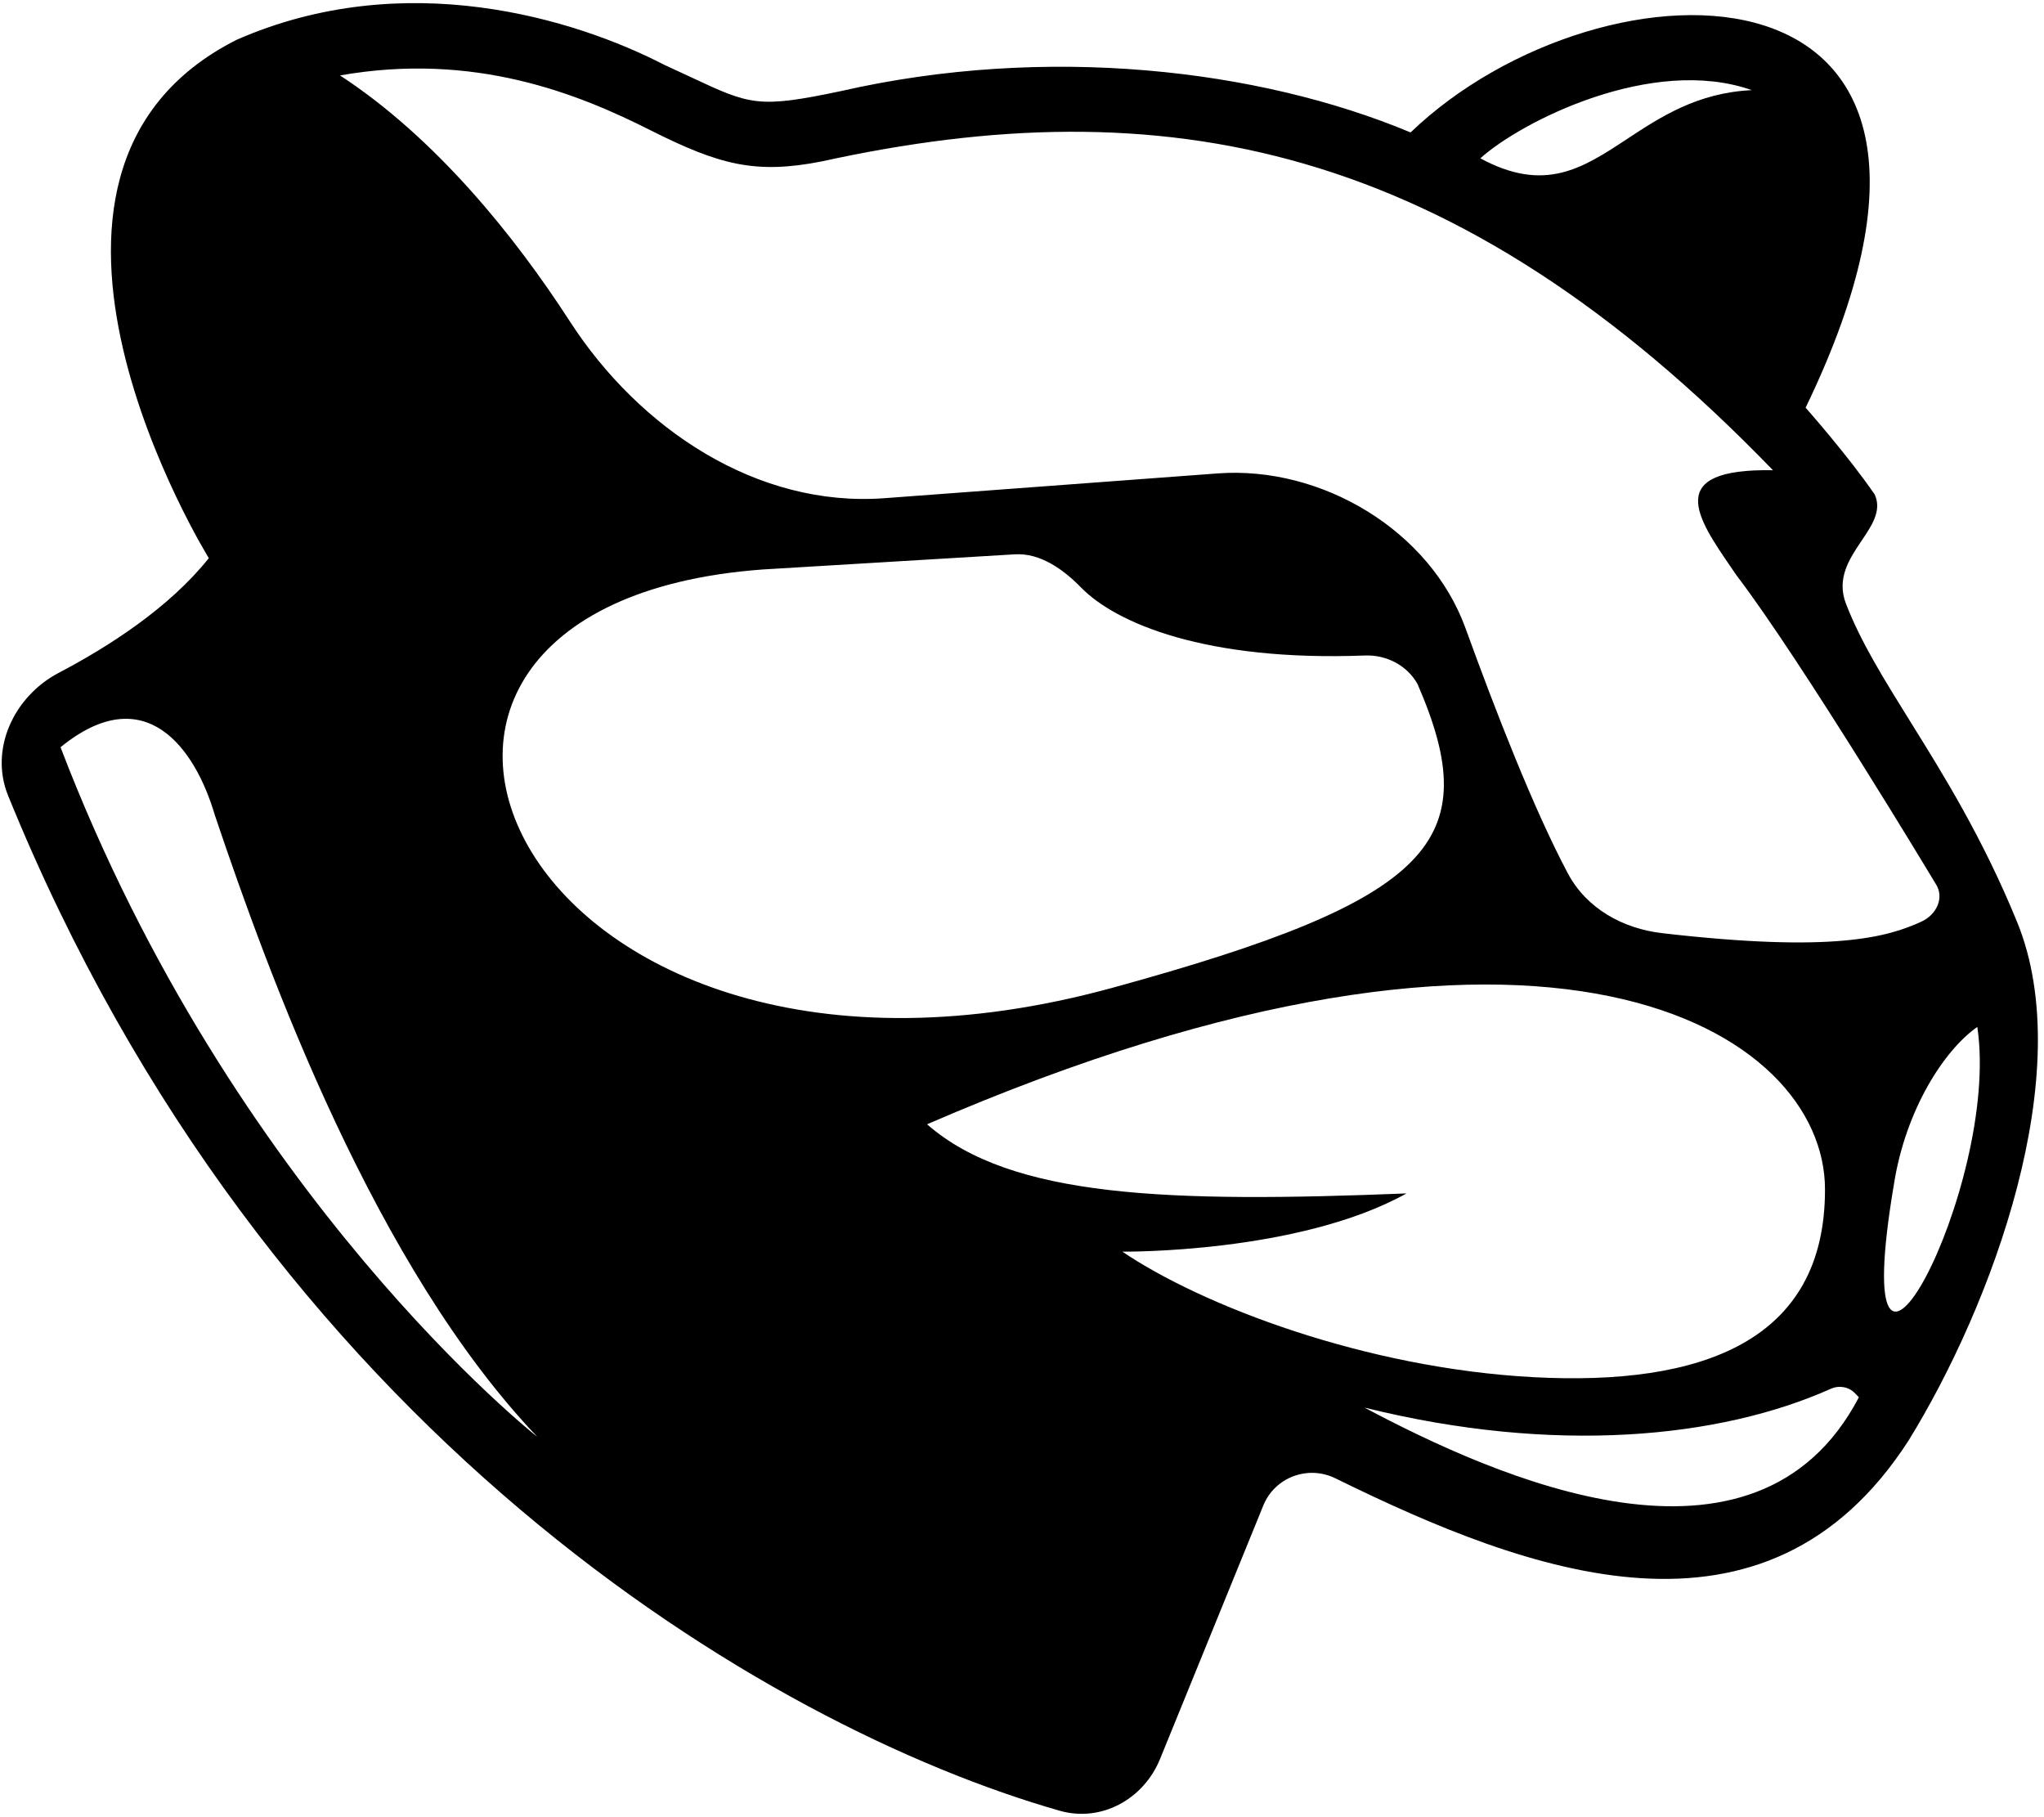
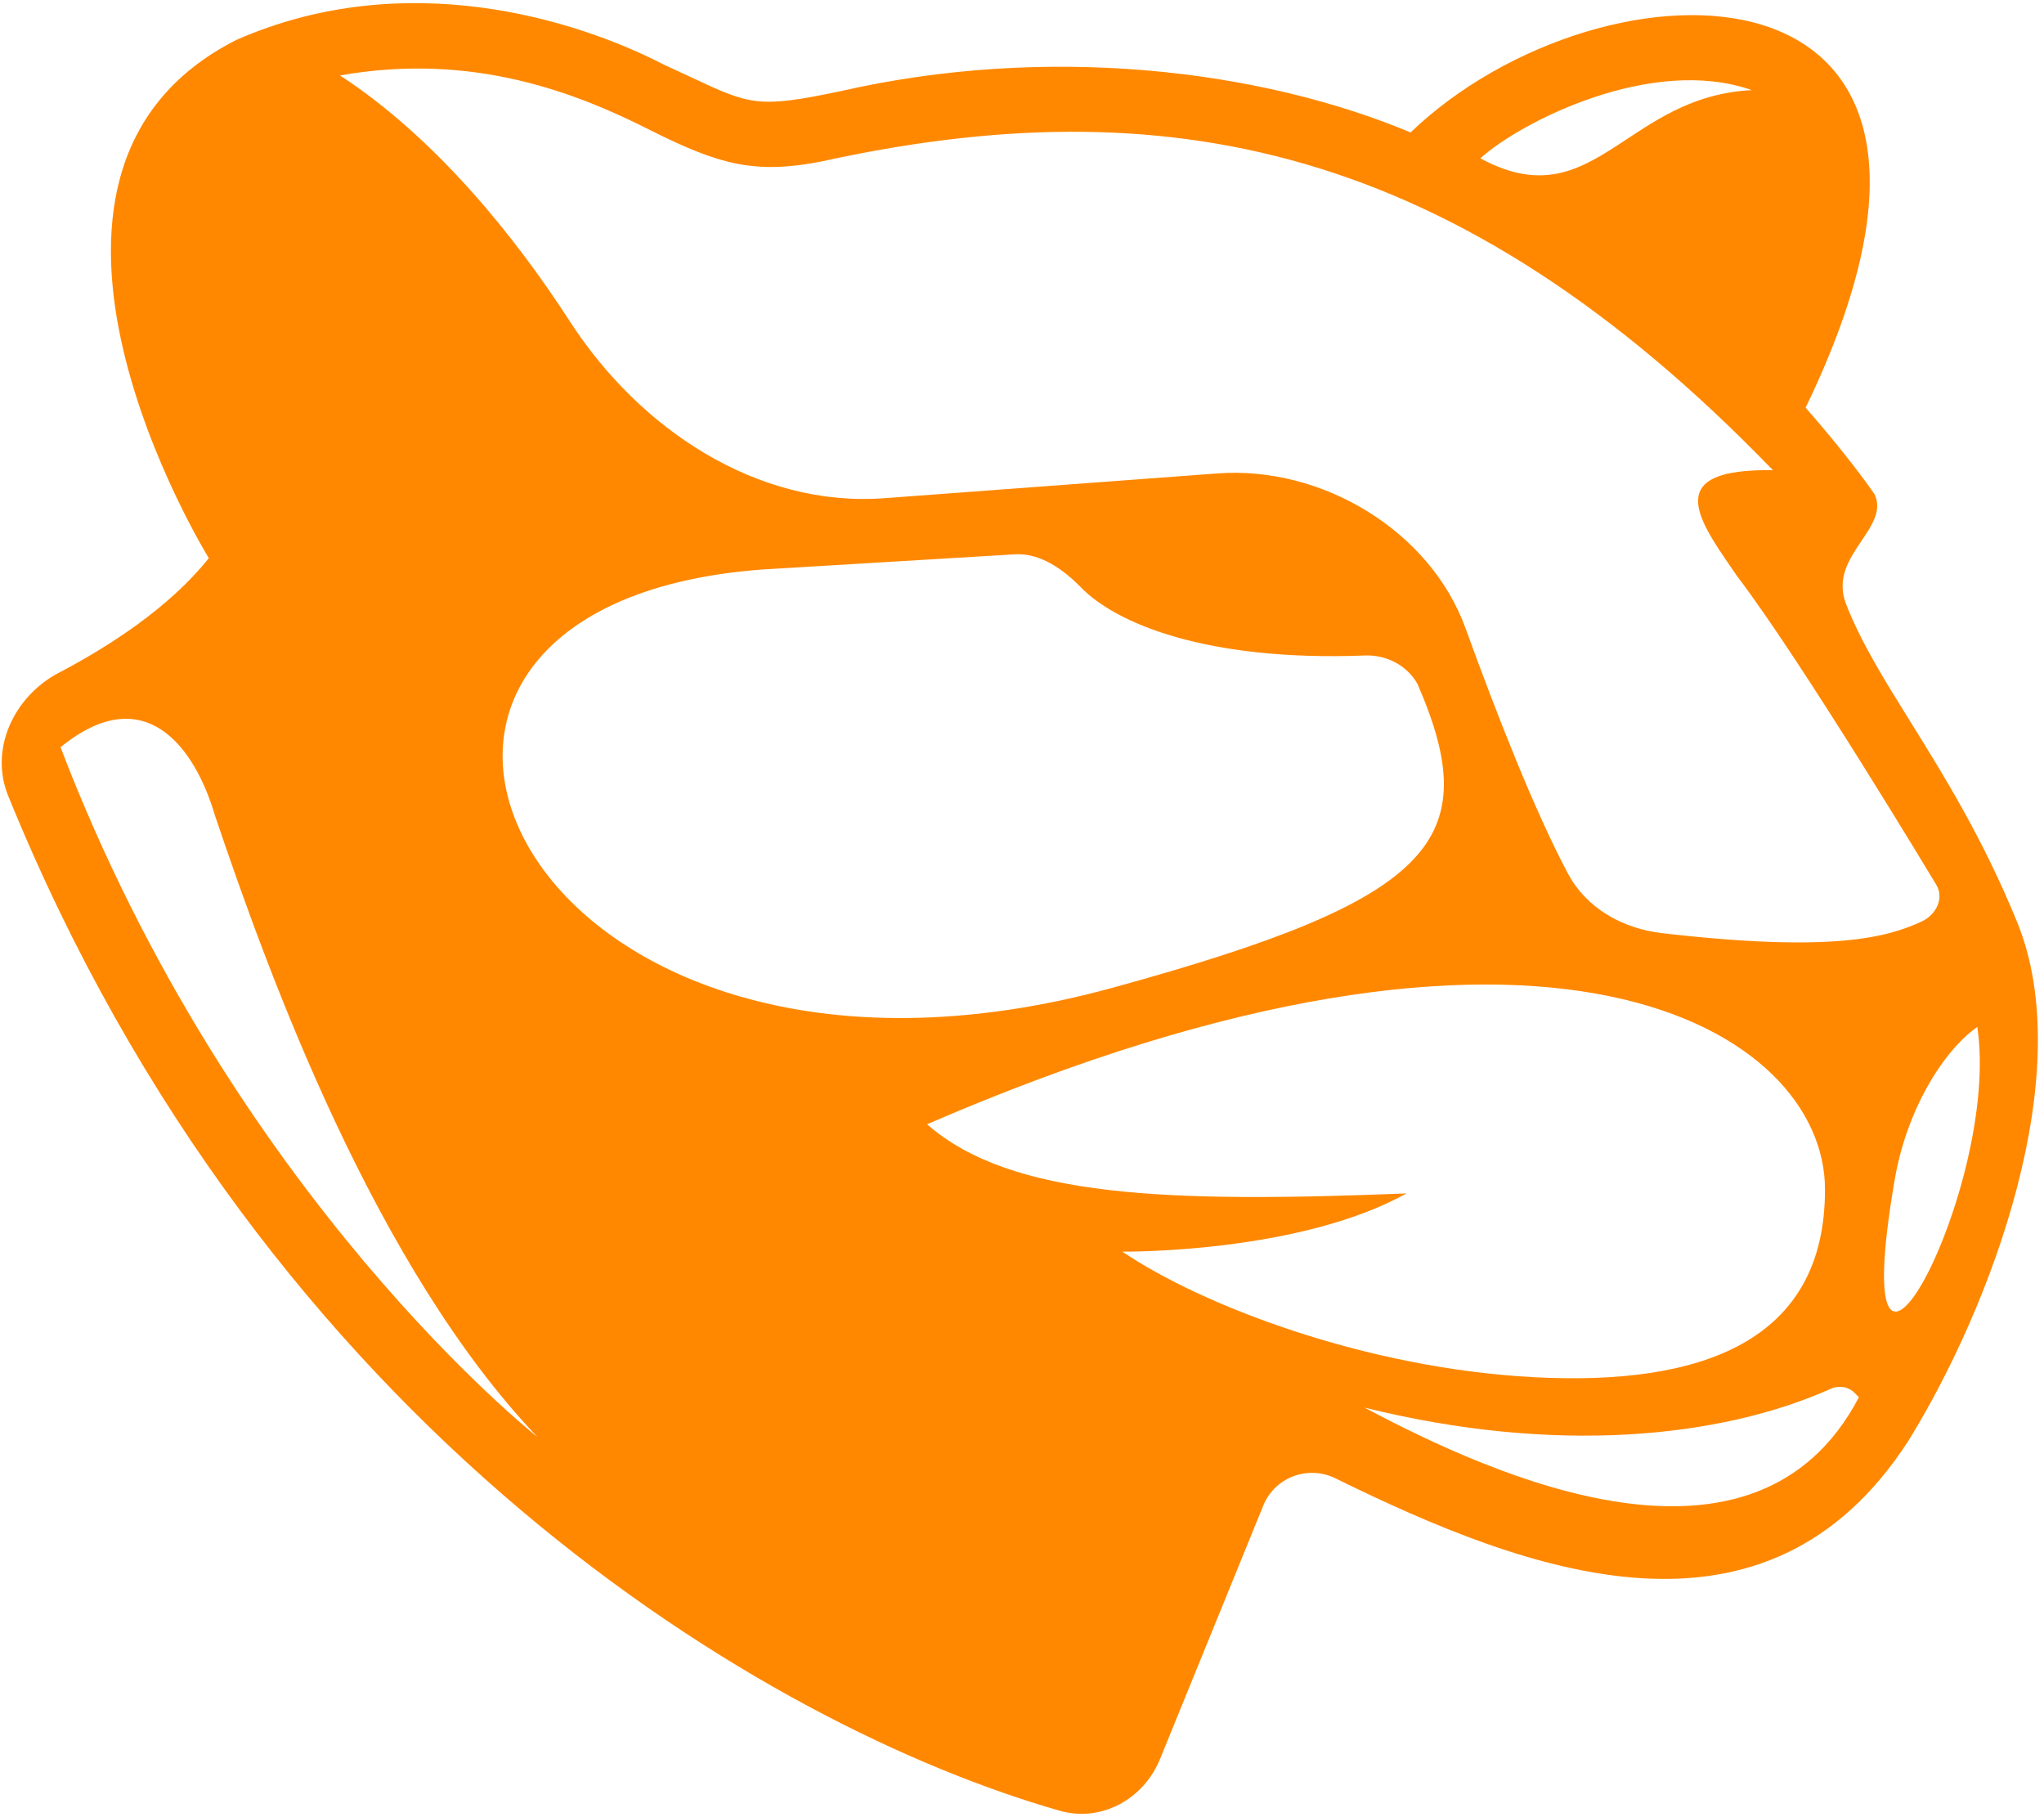
<svg xmlns="http://www.w3.org/2000/svg" width="287" height="255" viewBox="0 0 287 255" fill="none">
-   <path fill-rule="evenodd" clip-rule="evenodd" d="M198.061 18.592C224.945 -7.223 285.275 -8.435 253.527 57.236C253.527 57.236 259.49 63.958 263.238 69.438C264.238 71.675 262.87 73.708 261.385 75.917C259.68 78.45 257.821 81.213 259.202 84.78C261.262 90.105 264.506 95.318 268.232 101.307C272.927 108.853 278.389 117.63 283.216 129.417C291.873 150.558 279.687 183.259 267.983 202.238C247.937 233.303 214.742 220.929 187.509 207.541C183.66 205.649 179.002 207.378 177.384 211.35L162.886 246.935C160.586 252.579 154.646 255.88 148.787 254.205C107.507 242.406 37.345 200.78 1.141 111.705C-1.525 105.147 1.981 97.741 8.252 94.455C15.217 90.804 23.759 85.342 29.32 78.355C29.32 78.355 -4.059 24.424 33.208 5.595C56.851 -4.782 80.798 2.662 93.252 9.091C94.654 9.729 95.887 10.306 96.992 10.824C105.337 14.731 106.429 15.242 118.071 12.789C146.867 6.224 176.647 9.638 198.061 18.592ZM205.782 88.216C210.081 100.081 215.436 113.778 220.147 122.618C222.774 127.547 227.848 130.364 233.396 131.006C257.48 133.791 265.03 131.555 269.775 129.392C271.918 128.415 273.081 125.997 271.771 124.04C271.771 124.04 253.085 92.928 243.847 80.799C243.623 80.472 243.397 80.144 243.172 79.816C238.293 72.725 233.486 65.738 248.944 66.015C204.119 19.634 163.073 12.198 115.361 22.664C106.083 24.487 101.019 23.15 91.417 18.329C81.166 13.143 66.58 7.268 47.741 10.59C61.146 19.346 72.254 33.114 80.019 45.125C89.764 60.2 106.287 71.272 124.188 69.941L170.967 66.462C185.564 65.376 200.796 74.455 205.782 88.216ZM207.857 22.225C213.588 17.058 231.984 7.729 245.978 12.655C238.322 13.014 233.135 16.431 228.445 19.521C222.238 23.611 216.9 27.128 207.857 22.225ZM30.166 114.437C27.371 104.93 20.326 95.263 8.499 104.902C32.659 168.059 75.457 201.729 75.457 201.729C52.669 177.813 37.824 137.16 30.166 114.437ZM197.489 167.542C164.125 168.875 141.963 168.183 130.172 157.836C217.536 119.97 256.249 144.705 256.249 166.97C256.285 188.313 238.944 194.596 215.319 193.34C191.694 192.083 168.762 183.278 157.593 175.717C157.593 175.717 182.32 175.995 197.489 167.542ZM277.636 144.17C272.918 147.469 267.58 155.858 265.946 166.151C258.852 208.044 281.005 166.6 277.636 144.17ZM261.007 196.163C246.492 223.887 209.933 207.355 191.592 197.611C218.312 204.241 241.519 201.922 257.082 194.964C258.23 194.451 259.583 194.684 260.455 195.59L261.007 196.163ZM107.027 79.952L142.497 77.82C146.062 77.606 149.307 79.934 151.802 82.489C156.69 87.495 169.335 92.885 191.649 92.024C194.661 91.908 197.577 93.404 199.041 96.04C208.61 118.082 201.37 126.285 156.214 138.671C72.893 161.524 38.676 85.036 107.027 79.952Z" fill="black" />
+   <path fill-rule="evenodd" clip-rule="evenodd" d="M198.061 18.592C224.945 -7.223 285.275 -8.435 253.527 57.236C253.527 57.236 259.49 63.958 263.238 69.437C264.238 71.675 262.87 73.708 261.385 75.917C259.68 78.45 257.821 81.213 259.202 84.78C261.262 90.105 264.506 95.318 268.232 101.307C272.927 108.853 278.389 117.63 283.216 129.417C291.873 150.558 279.687 183.259 267.983 202.238C247.937 233.303 214.742 220.929 187.509 207.541C183.66 205.649 179.002 207.378 177.384 211.35L162.886 246.935C160.586 252.579 154.646 255.88 148.787 254.205C107.507 242.406 37.345 200.78 1.141 111.705C-1.525 105.147 1.981 97.741 8.252 94.455C15.217 90.804 23.759 85.342 29.32 78.355C29.32 78.355 -4.059 24.424 33.208 5.595C56.851 -4.782 80.798 2.662 93.252 9.091C94.654 9.729 95.887 10.306 96.992 10.823C105.337 14.731 106.429 15.242 118.071 12.789C146.867 6.224 176.647 9.638 198.061 18.592ZM205.782 88.216C210.081 100.081 215.436 113.778 220.147 122.618C222.774 127.547 227.848 130.364 233.396 131.006C257.48 133.791 265.03 131.555 269.775 129.392C271.918 128.415 273.081 125.997 271.771 124.04C271.771 124.04 253.085 92.928 243.847 80.799C243.623 80.472 243.397 80.143 243.172 79.815C238.293 72.725 233.486 65.738 248.944 66.015C204.119 19.634 163.073 12.198 115.361 22.664C106.083 24.487 101.019 23.15 91.417 18.329C81.166 13.143 66.58 7.268 47.741 10.59C61.146 19.346 72.254 33.114 80.019 45.125C89.764 60.2 106.287 71.272 124.188 69.941L170.967 66.461C185.564 65.376 200.796 74.454 205.782 88.216ZM207.857 22.225C213.588 17.058 231.984 7.729 245.978 12.655C238.322 13.014 233.135 16.431 228.445 19.521C222.238 23.611 216.9 27.128 207.857 22.225ZM30.166 114.437C27.371 104.93 20.326 95.263 8.499 104.902C32.659 168.059 75.457 201.729 75.457 201.729C52.669 177.813 37.824 137.16 30.166 114.437ZM197.489 167.542C164.125 168.875 141.963 168.183 130.172 157.836C217.536 119.97 256.249 144.705 256.249 166.97C256.285 188.313 238.944 194.596 215.319 193.34C191.694 192.083 168.762 183.278 157.593 175.717C157.593 175.717 182.32 175.995 197.489 167.542ZM277.636 144.17C272.918 147.469 267.58 155.858 265.946 166.151C258.852 208.044 281.005 166.6 277.636 144.17ZM261.007 196.163C246.492 223.887 209.933 207.355 191.592 197.611C218.312 204.241 241.519 201.922 257.082 194.964C258.23 194.451 259.583 194.684 260.455 195.59L261.007 196.163ZM107.027 79.952L142.497 77.82C146.062 77.606 149.307 79.934 151.802 82.489C156.69 87.495 169.335 92.885 191.649 92.024C194.661 91.907 197.577 93.404 199.041 96.04C208.61 118.082 201.37 126.285 156.214 138.671C72.893 161.524 38.676 85.036 107.027 79.952Z" fill="#FF8800" />
</svg>
